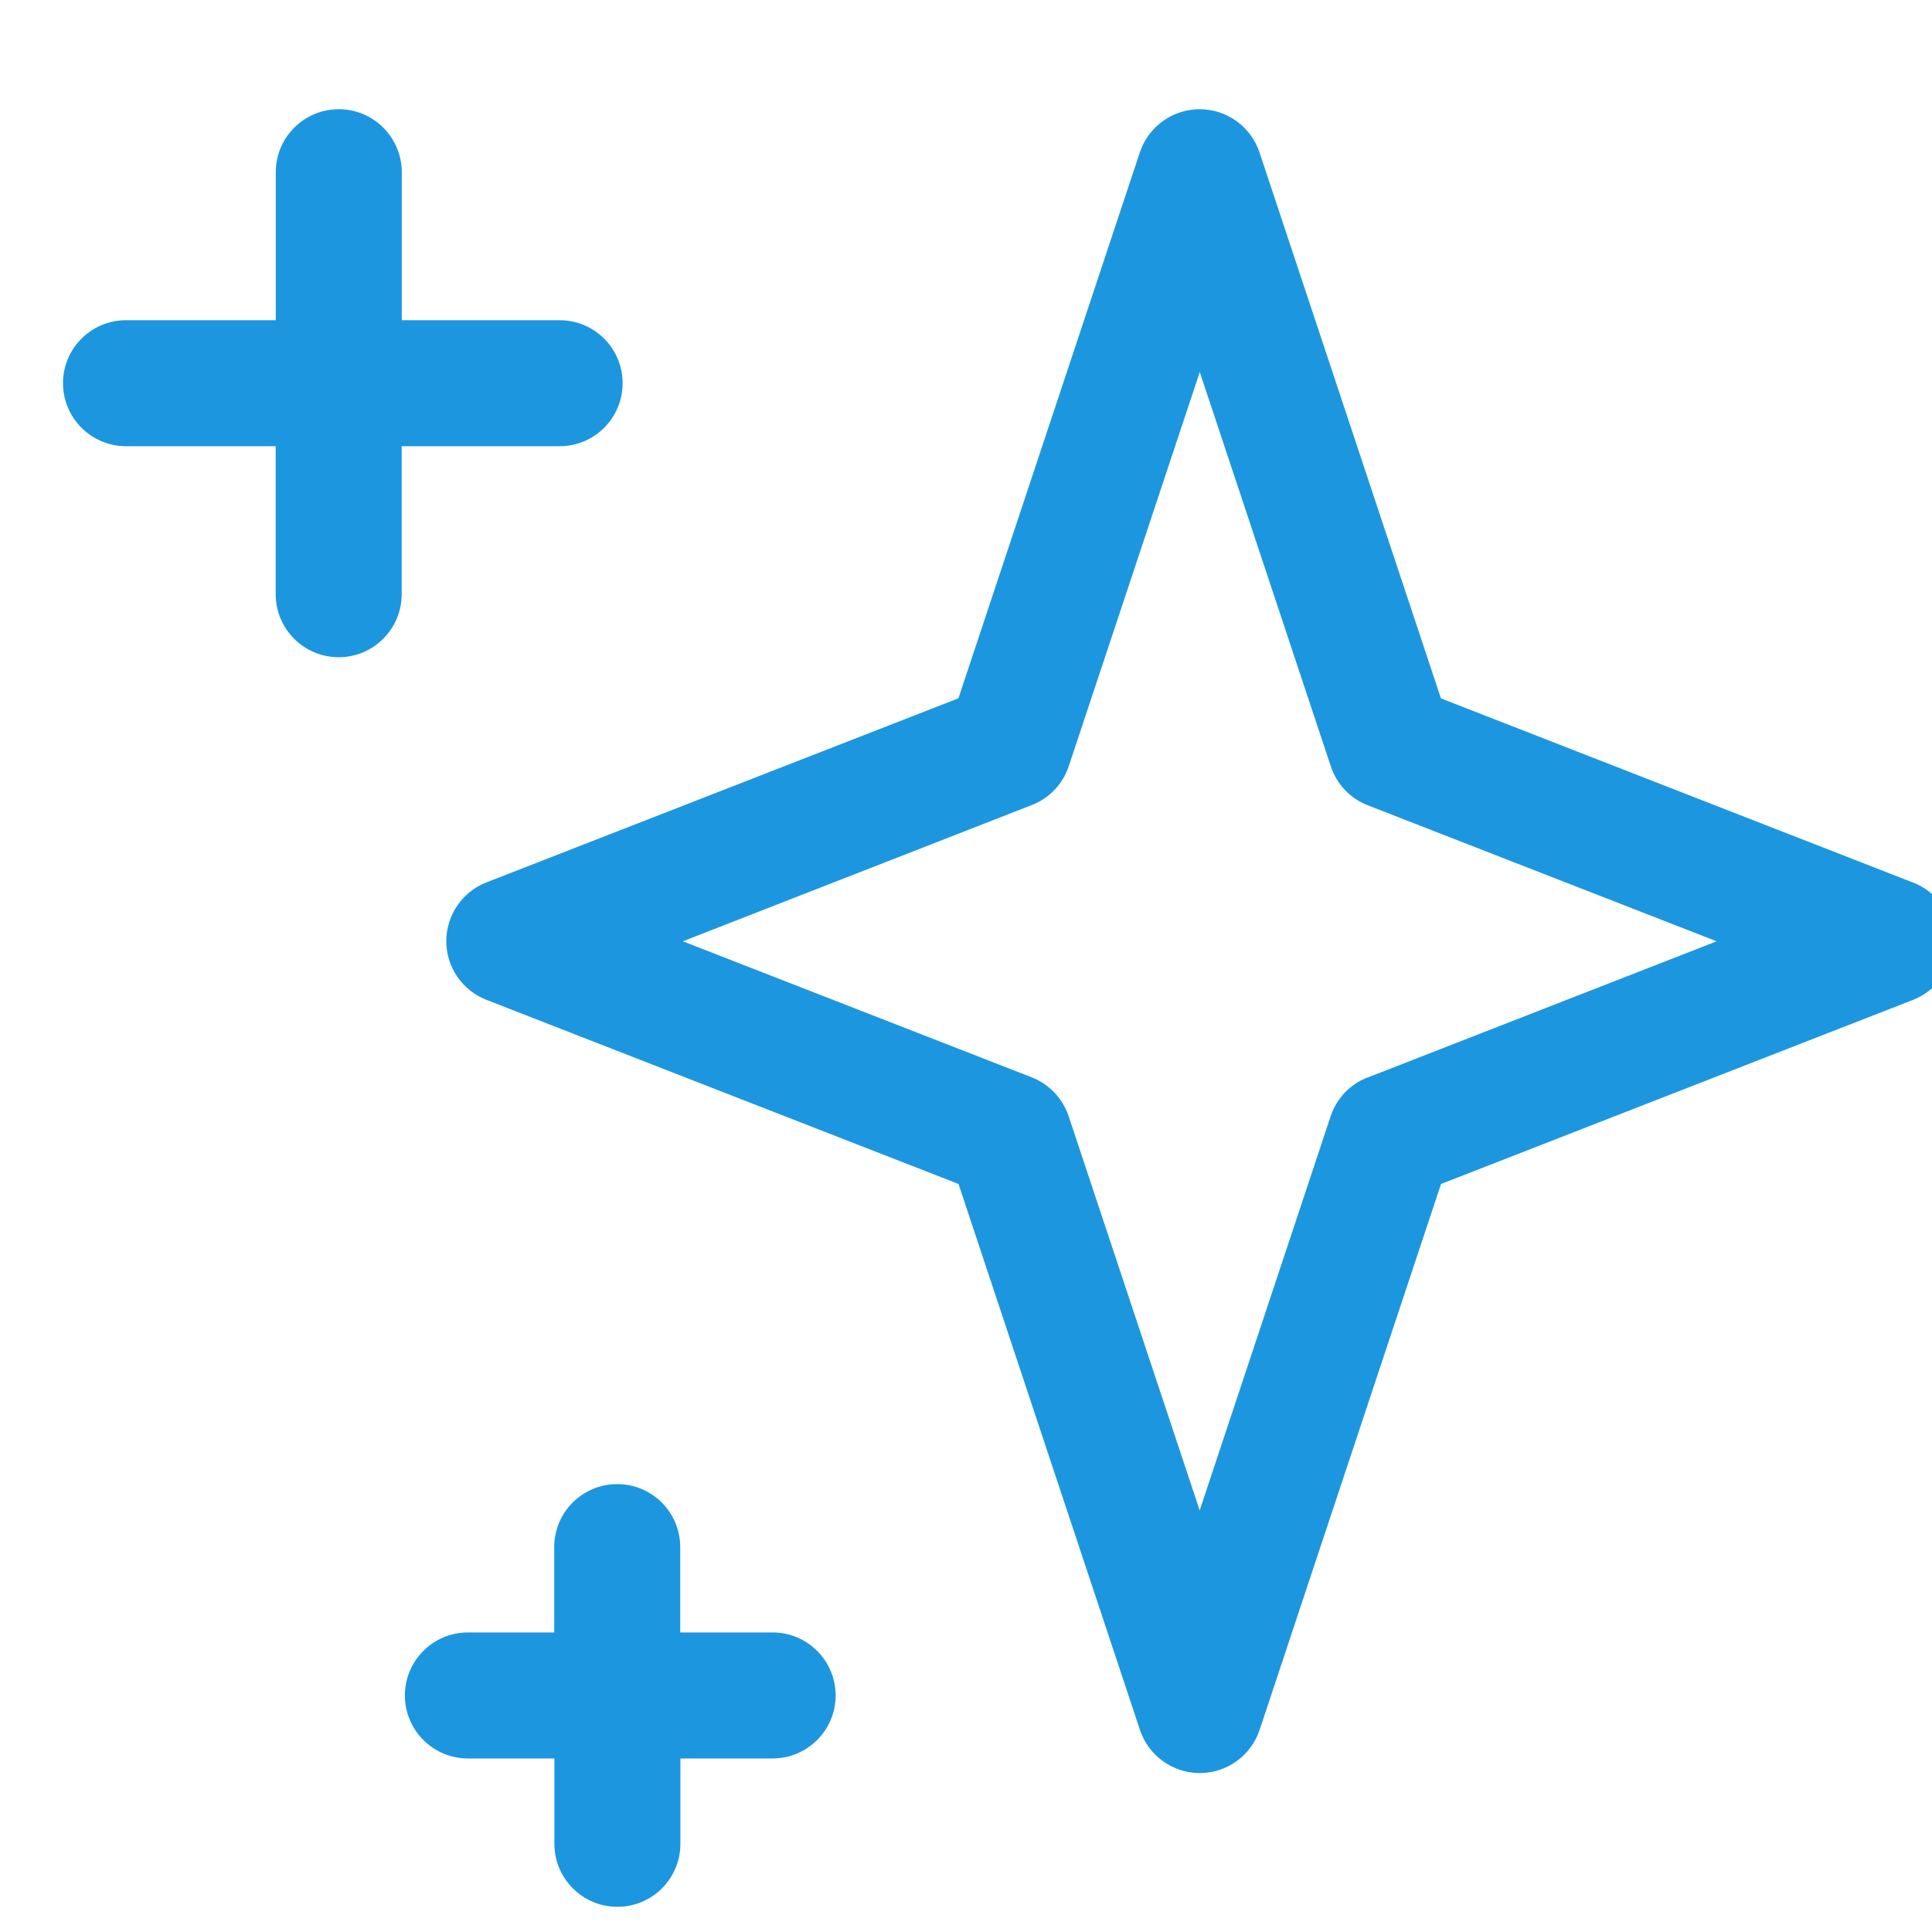
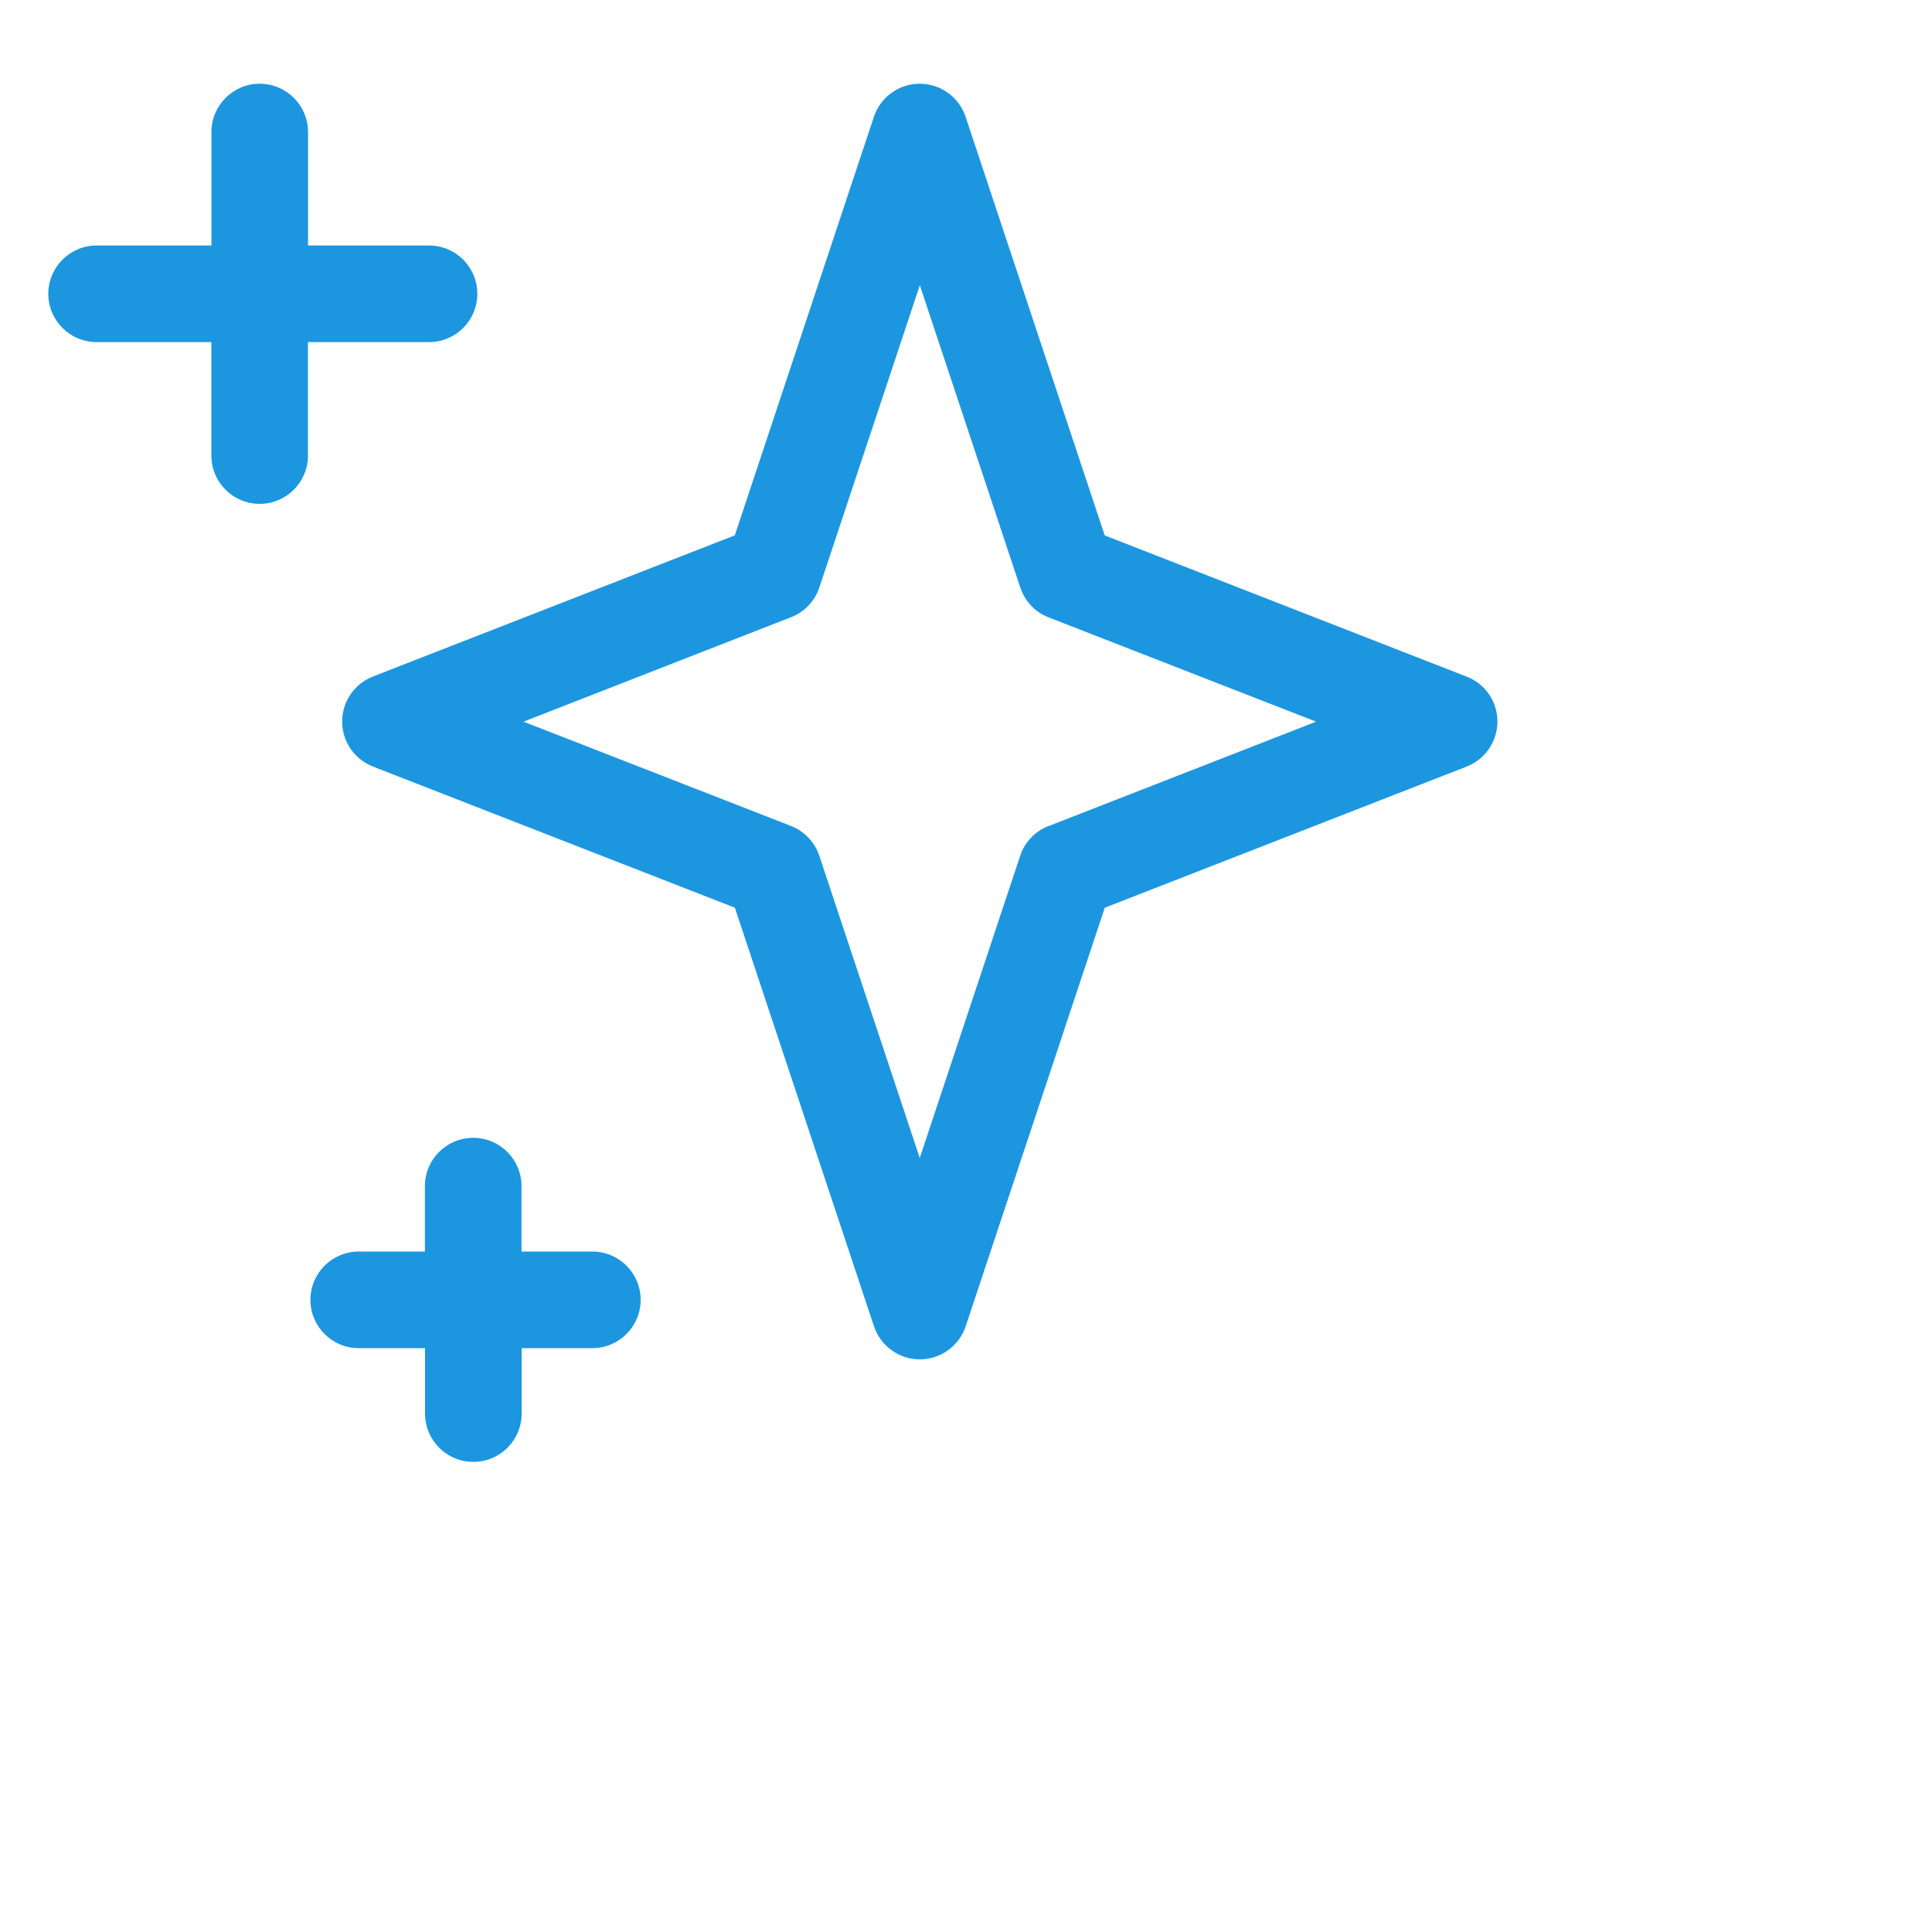
- <svg xmlns="http://www.w3.org/2000/svg" width="32px" height="32px" viewBox="0 0 23 23 " version="1.1">
+ <svg xmlns="http://www.w3.org/2000/svg" width="32px" height="32px" viewBox="0 0 30 30 " version="1.1">
  <defs />
  <g fill="#1d96e0">
    <path d="M22.772 10.506l-5.618-2.192-2.16-6.5c-.102-.307-.39-.514-.712-.514s-.61.207-.712.513l-2.16 6.5-5.62 2.192c-.287.112-.477.39-.477.7s.19.585.478.698l5.62 2.192 2.16 6.5c.102.306.39.513.712.513s.61-.207.712-.513l2.16-6.5 5.62-2.192c.287-.112.477-.39.477-.7s-.19-.585-.478-.697zm-6.49 2.32c-.208.08-.37.25-.44.46l-1.56 4.695-1.56-4.693c-.07-.21-.23-.38-.438-.462l-4.155-1.62 4.154-1.622c.208-.08.37-.25.44-.462l1.56-4.693 1.56 4.694c.07.212.23.382.438.463l4.155 1.62-4.155 1.622zM6.663 3.812h-1.88V2.05c0-.414-.337-.75-.75-.75s-.75.336-.75.75v1.762H1.5c-.414 0-.75.336-.75.75s.336.75.75.75h1.782v1.762c0 .414.336.75.75.75s.75-.336.75-.75V5.312h1.88c.415 0 .75-.336.75-.75s-.335-.75-.75-.75zm2.535 15.622h-1.1v-1.016c0-.414-.335-.75-.75-.75s-.75.336-.75.75v1.016H5.57c-.414 0-.75.336-.75.75s.336.75.75.75H6.6v1.016c0 .414.335.75.75.75s.75-.336.75-.75v-1.016h1.098c.414 0 .75-.336.75-.75s-.336-.75-.75-.75z" />
  </g>
</svg>
